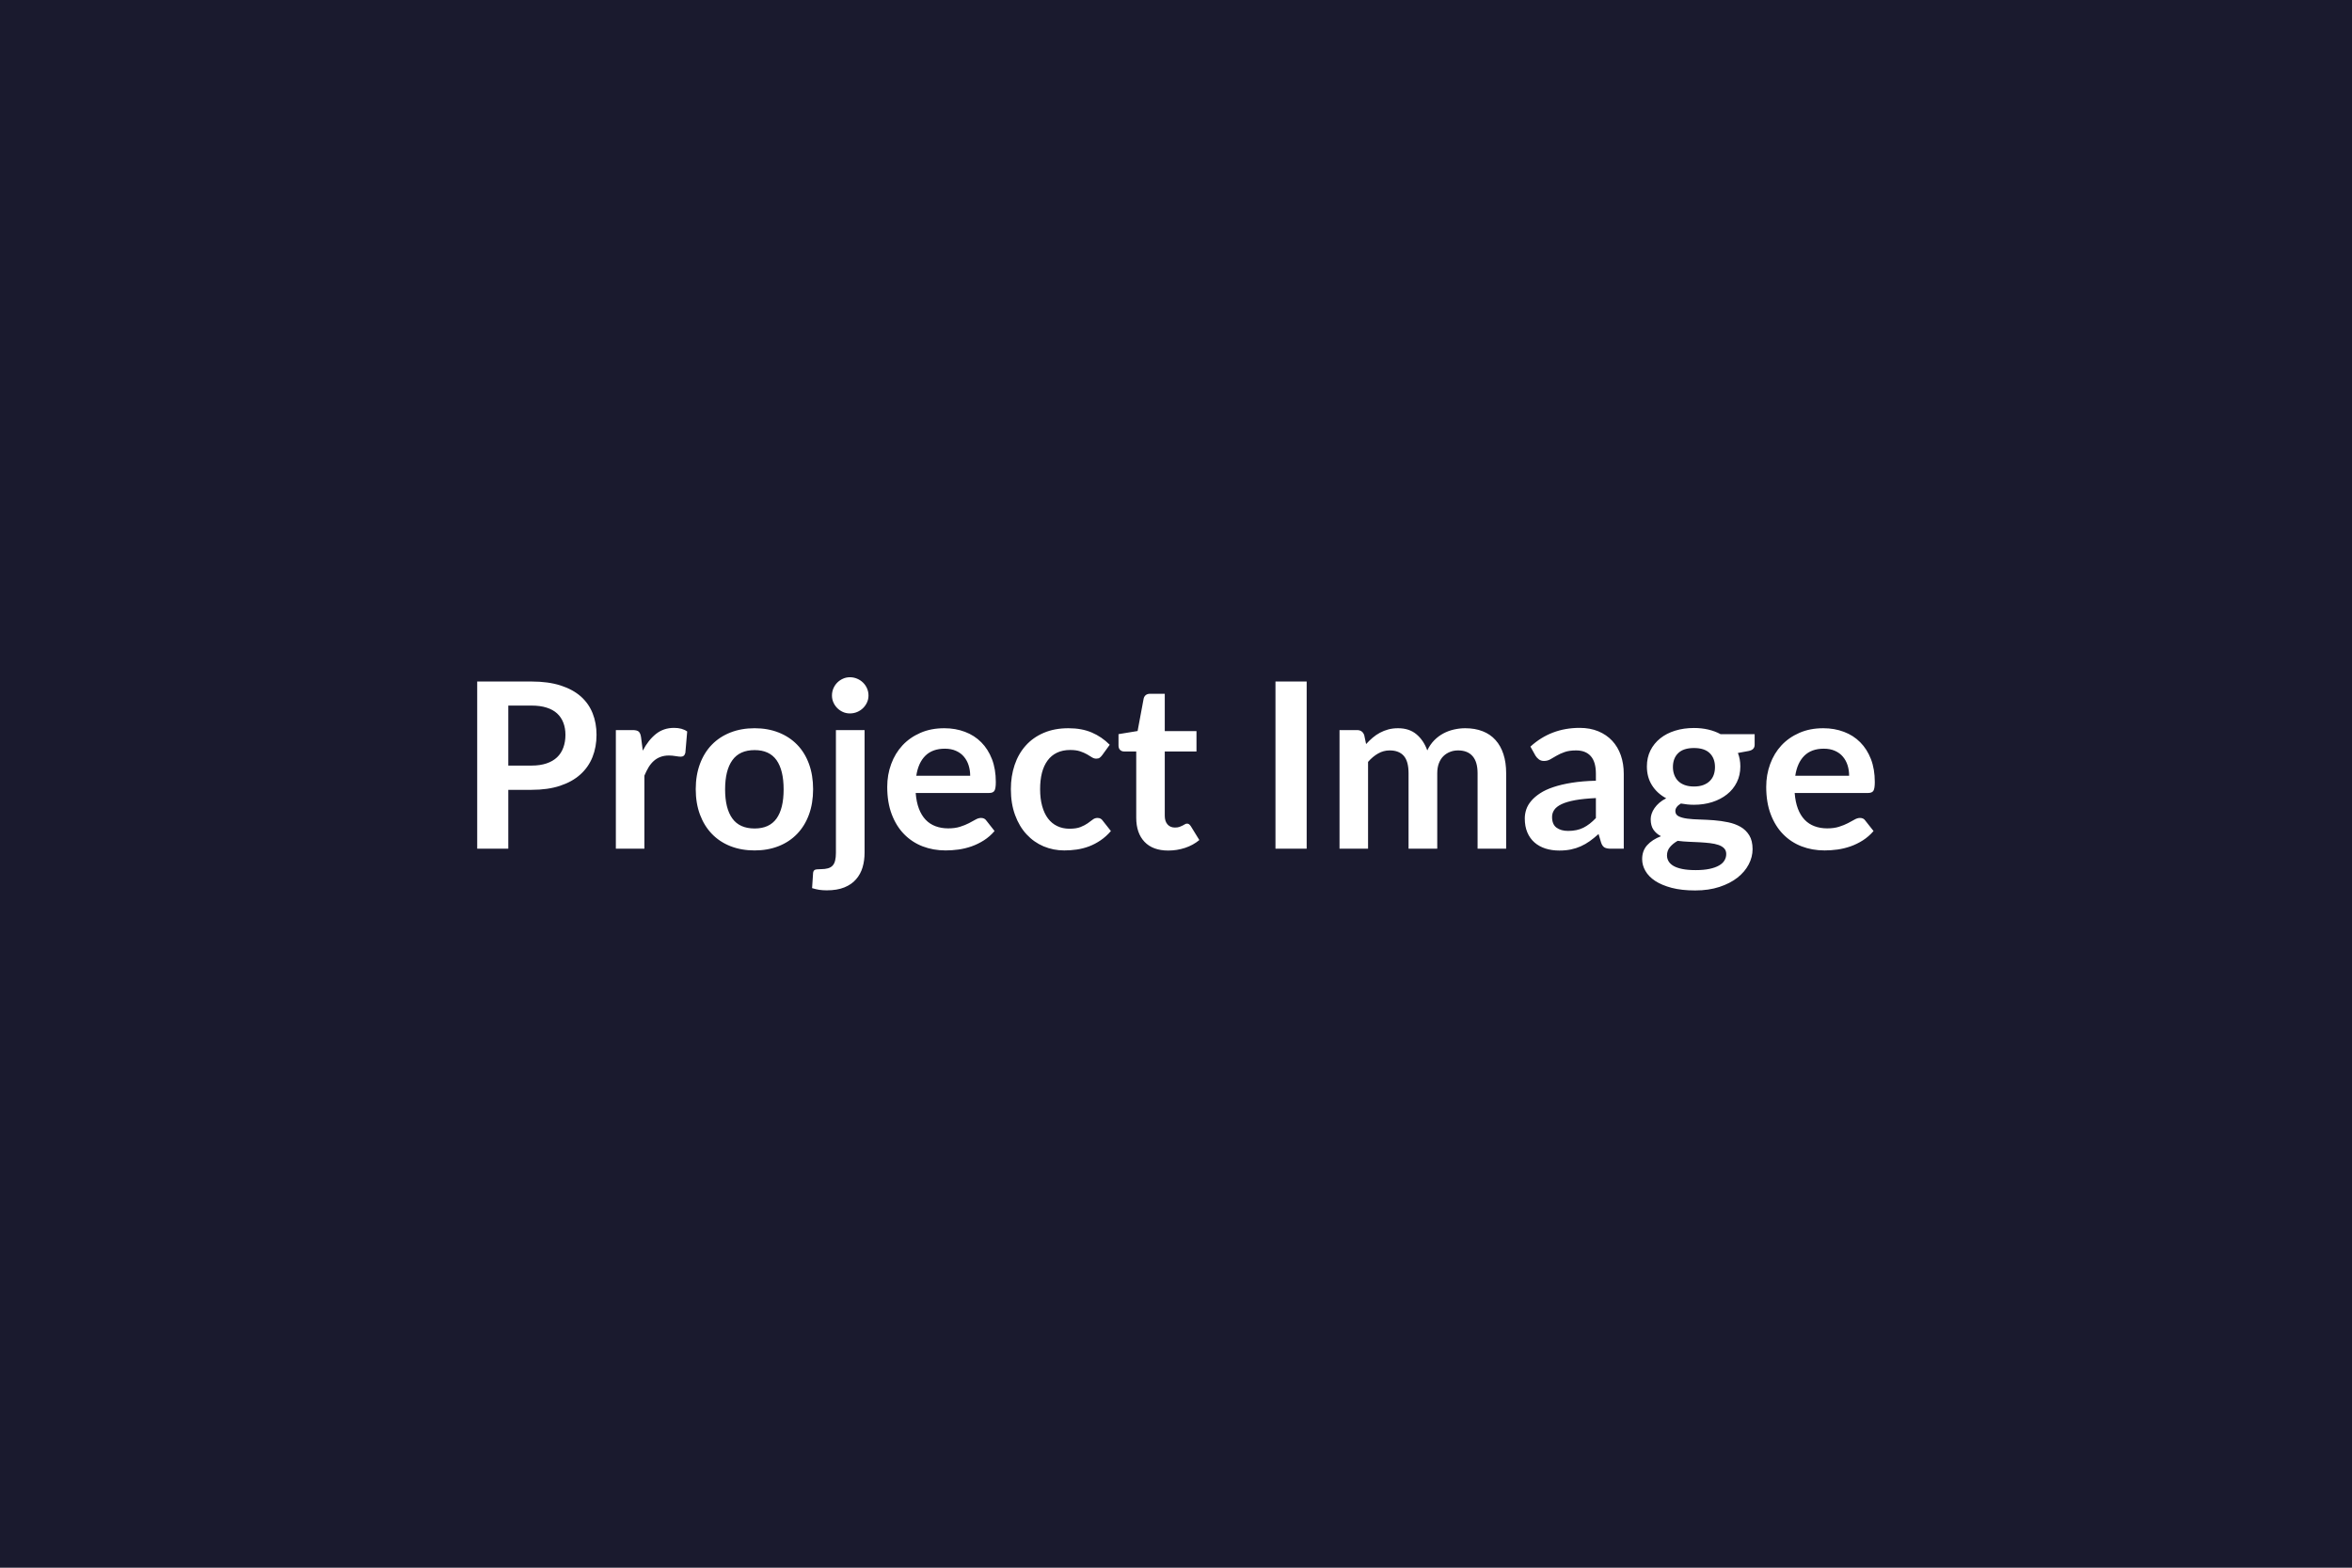
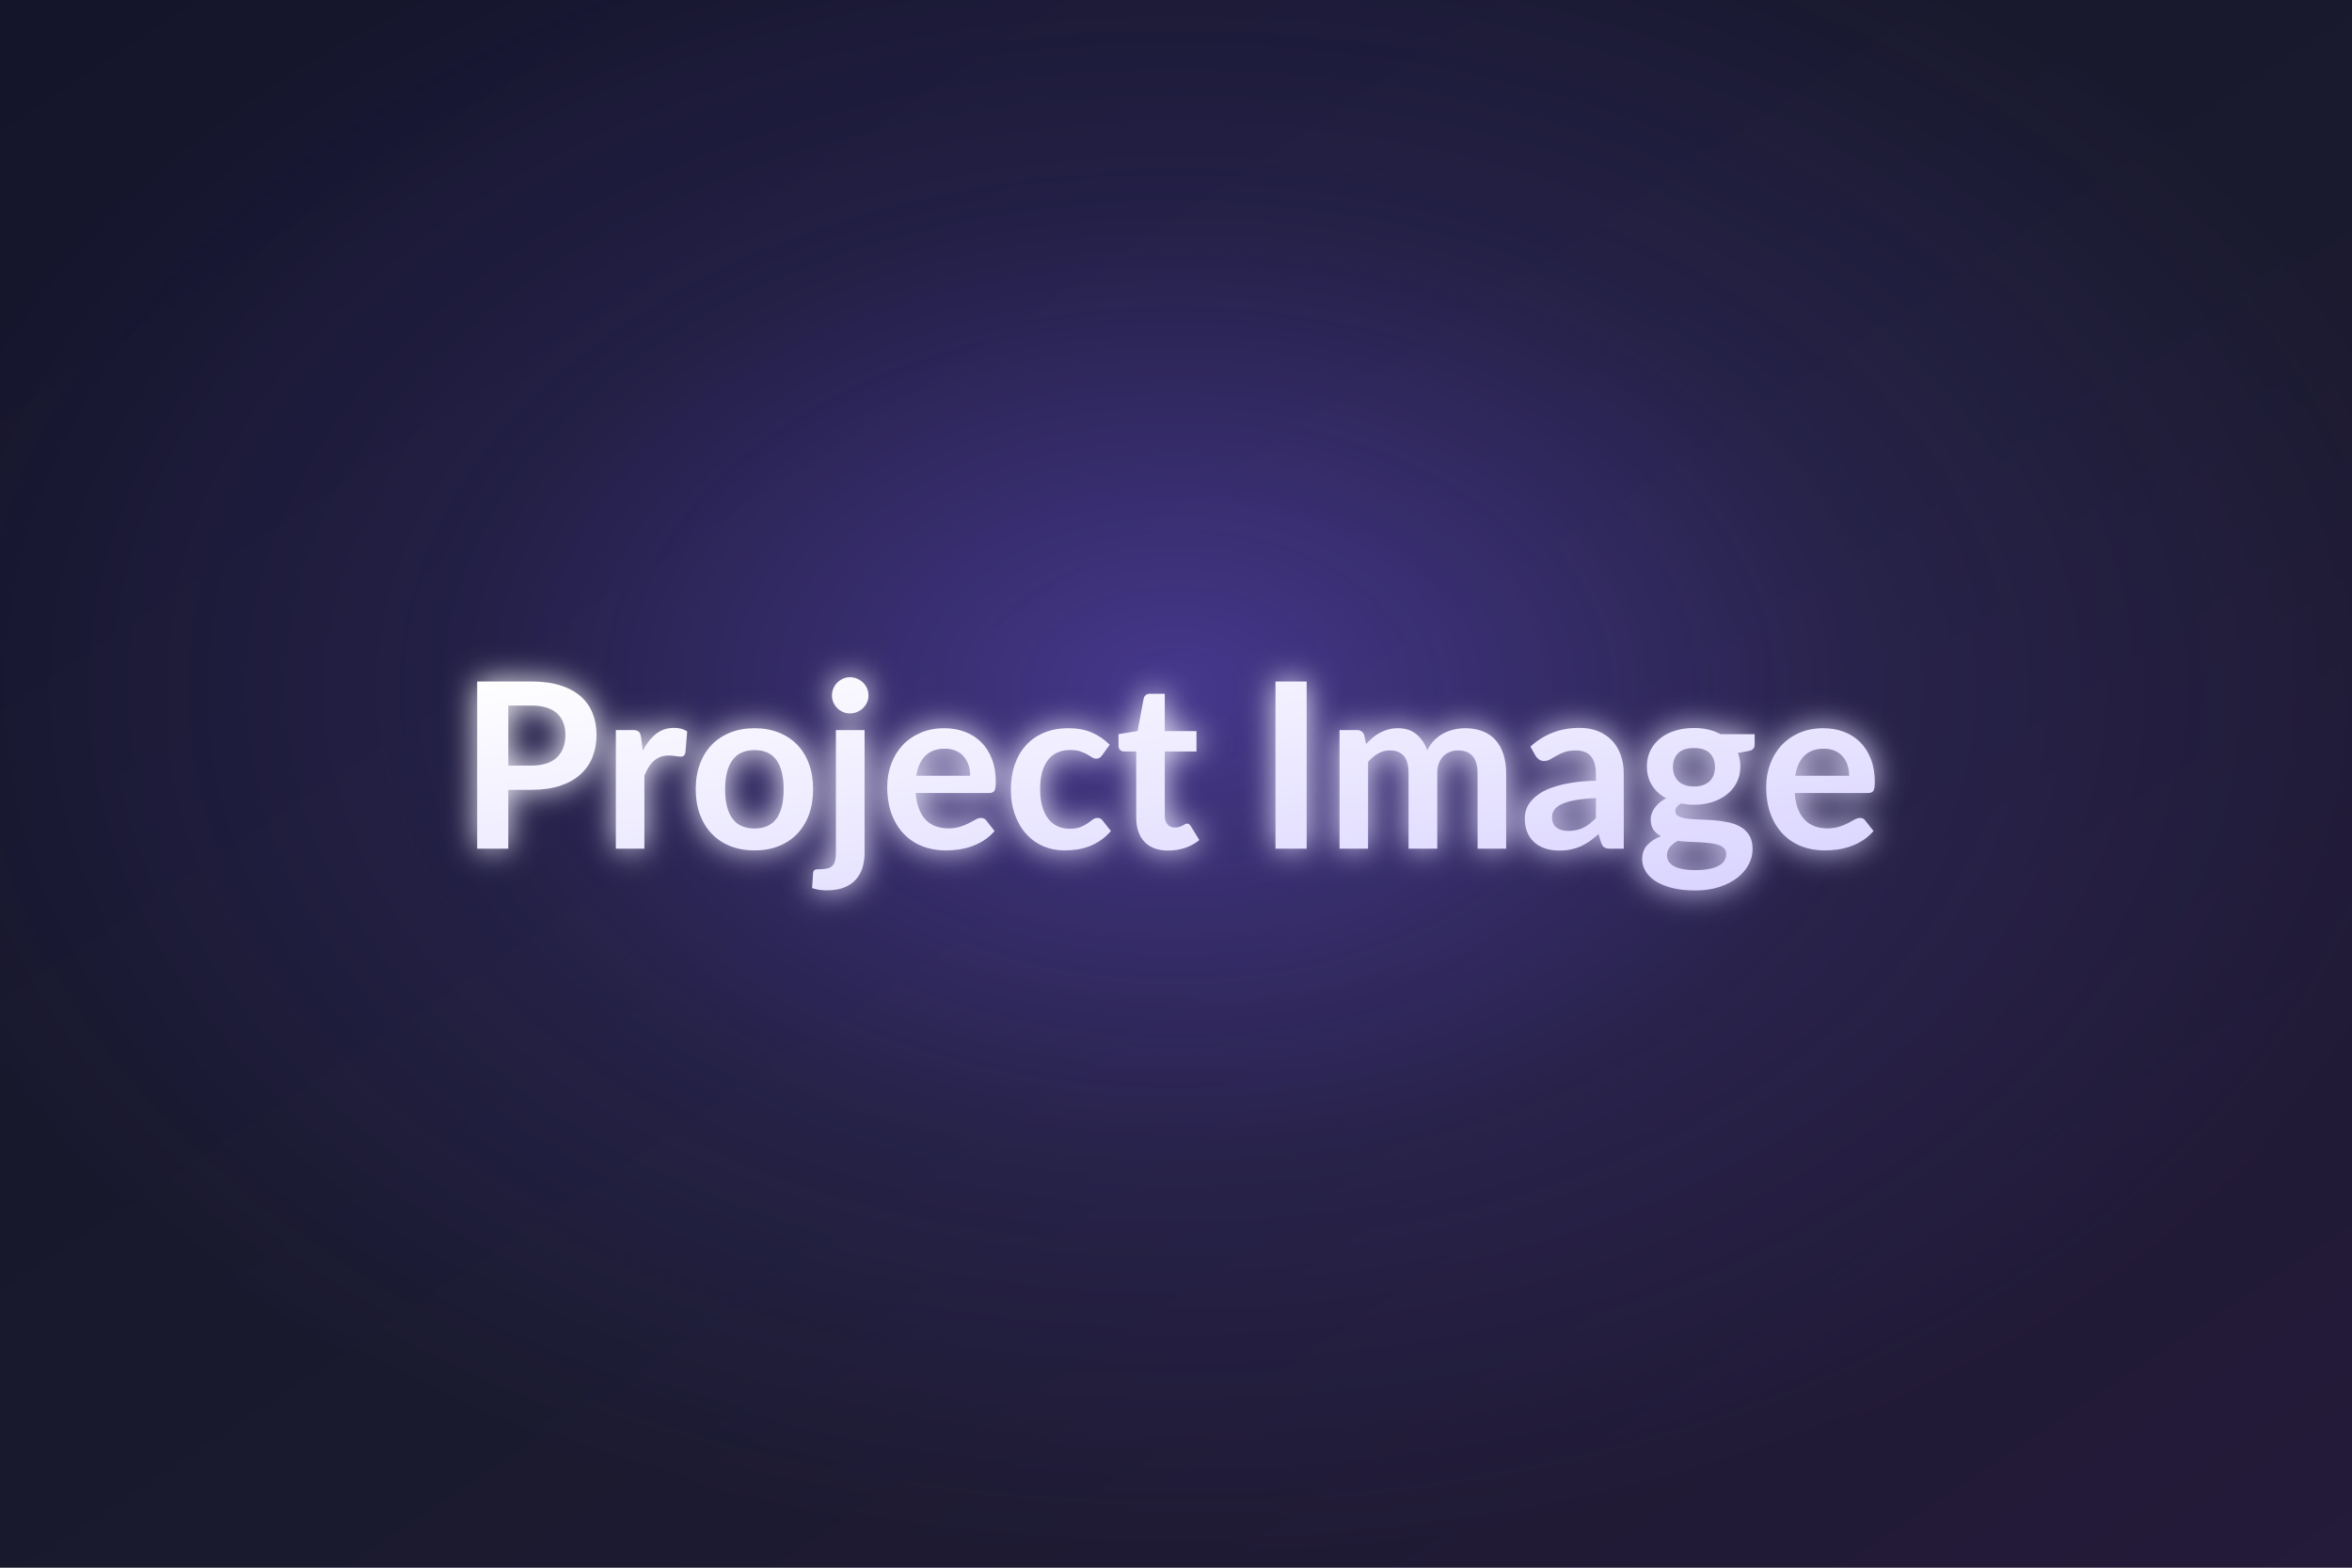
<svg xmlns="http://www.w3.org/2000/svg" width="600" height="400" viewBox="0 0 600 400">
-   <rect width="100%" height="100%" fill="#1a1a2e" />
-   <path fill="#ffffff" d="M129.665 195.34h5.93q2.18 0 3.81-.55 1.62-.54 2.7-1.56 1.07-1.02 1.6-2.48.54-1.46.54-3.26 0-1.71-.54-3.1-.53-1.38-1.59-2.36-1.06-.97-2.68-1.48-1.63-.52-3.84-.52h-5.93zm-7.93-21.45h13.86q4.28 0 7.41 1.01 3.12 1 5.16 2.8 2.03 1.8 3.02 4.31.99 2.5.99 5.48 0 3.1-1.03 5.68t-3.1 4.44q-2.06 1.86-5.18 2.89-3.11 1.03-7.27 1.03h-5.93v15.02h-7.93zm41.8 14.22.44 3.42q1.42-2.71 3.36-4.26 1.95-1.55 4.61-1.55 2.09 0 3.36.92l-.47 5.45q-.15.54-.43.76t-.75.22q-.45 0-1.32-.15t-1.69-.15q-1.21 0-2.16.36-.94.35-1.69 1.01-.75.67-1.33 1.61-.57.95-1.08 2.16v18.64h-7.28v-30.27h4.27q1.13 0 1.57.4t.59 1.43m28.97-2.3q3.36 0 6.12 1.09t4.72 3.1 3.02 4.9 1.06 6.46q0 3.6-1.06 6.49t-3.02 4.92q-1.96 2.04-4.72 3.13t-6.12 1.09q-3.4 0-6.17-1.09t-4.73-3.13q-1.96-2.03-3.04-4.92t-1.08-6.49q0-3.57 1.08-6.46t3.04-4.9 4.73-3.1 6.17-1.09m0 25.58q3.77 0 5.59-2.54 1.81-2.54 1.81-7.43 0-4.9-1.81-7.47-1.82-2.56-5.59-2.56-3.84 0-5.68 2.58-1.85 2.58-1.85 7.45 0 4.86 1.85 7.42 1.84 2.55 5.68 2.55m20.74-25.11h7.31v31.3q0 1.98-.51 3.72-.52 1.74-1.66 3.05-1.13 1.32-2.98 2.07-1.84.75-4.49.75-1.04 0-1.92-.13-.89-.14-1.83-.43l.26-3.92q.09-.59.48-.76.38-.16 1.47-.16t1.85-.22q.75-.22 1.19-.71.44-.48.63-1.28.2-.8.2-1.98zm8.31-8.82q0 .95-.38 1.77-.38.83-1.02 1.45-.63.62-1.5.99-.87.36-1.84.36-.95 0-1.77-.36-.83-.37-1.45-.99t-.99-1.45q-.37-.82-.37-1.77 0-.97.37-1.83.37-.85.99-1.47t1.45-.99q.82-.37 1.77-.37.97 0 1.84.37t1.5.99q.64.62 1.02 1.47.38.86.38 1.83m12.19 20.48h13.75q0-1.42-.4-2.67-.4-1.26-1.2-2.2-.79-.95-2.02-1.49-1.22-.55-2.85-.55-3.15 0-4.97 1.8-1.81 1.8-2.31 5.11m18.58 4.39h-18.73q.18 2.33.83 4.03.65 1.69 1.71 2.8t2.52 1.65q1.46.55 3.23.55t3.05-.42q1.29-.41 2.25-.91.95-.5 1.68-.91.72-.42 1.4-.42.91 0 1.36.68l2.09 2.66q-1.21 1.41-2.71 2.37-1.51.96-3.15 1.54-1.63.57-3.33.81-1.7.23-3.29.23-3.16 0-5.87-1.04-2.71-1.05-4.72-3.1t-3.16-5.08q-1.15-3.02-1.15-7 0-3.1 1.01-5.83 1-2.73 2.87-4.75 1.88-2.02 4.58-3.2 2.69-1.18 6.09-1.18 2.86 0 5.28.92 2.42.91 4.16 2.67 1.74 1.75 2.73 4.3.98 2.55.98 5.83 0 1.65-.35 2.23-.35.57-1.36.57m30.77-12.3-1.92 2.65q-.32.42-.63.65-.31.24-.9.24-.56 0-1.09-.34t-1.27-.77q-.74-.42-1.75-.76-1.02-.34-2.53-.34-1.91 0-3.36.69t-2.4 1.99q-.96 1.3-1.44 3.14-.47 1.85-.47 4.18 0 2.42.52 4.3.52 1.89 1.49 3.18.97 1.28 2.36 1.94 1.39.67 3.13.67t2.81-.43q1.08-.43 1.82-.95.73-.51 1.28-.94t1.22-.43q.89 0 1.33.68l2.1 2.66q-1.21 1.41-2.63 2.37-1.41.96-2.93 1.54-1.52.57-3.13.81-1.61.23-3.2.23-2.8 0-5.28-1.04-2.48-1.05-4.34-3.06-1.86-2-2.93-4.91-1.08-2.91-1.08-6.62 0-3.34.96-6.18.96-2.85 2.82-4.93 1.85-2.08 4.6-3.26 2.74-1.18 6.31-1.18 3.39 0 5.94 1.09 2.56 1.09 4.59 3.13m14.93 26.99q-3.95 0-6.06-2.23-2.11-2.22-2.11-6.15v-16.9h-3.1q-.59 0-1-.38-.42-.39-.42-1.15v-2.89l4.87-.8 1.54-8.26q.14-.59.56-.92.41-.32 1.06-.32h3.77v9.53h8.09v5.19h-8.09v16.4q0 1.42.7 2.21.69.8 1.9.8.68 0 1.14-.16.45-.16.79-.34t.61-.34q.26-.16.53-.16.32 0 .53.16t.44.49l2.18 3.54q-1.59 1.32-3.65 2-2.07.68-4.28.68m35.31-43.13v42.66h-7.96v-42.66zm15.66 42.66h-7.28v-30.27h4.45q1.42 0 1.86 1.33l.47 2.24q.8-.88 1.67-1.62t1.86-1.27 2.12-.84q1.14-.31 2.5-.31 2.86 0 4.7 1.55t2.76 4.11q.71-1.5 1.77-2.58 1.06-1.07 2.33-1.75t2.7-1q1.43-.33 2.87-.33 2.51 0 4.46.77 1.95.76 3.27 2.24 1.33 1.47 2.02 3.6.7 2.12.7 4.87v19.26h-7.29v-19.26q0-2.89-1.27-4.35-1.27-1.47-3.71-1.47-1.13 0-2.08.39-.96.38-1.69 1.1-.72.73-1.13 1.82t-.41 2.51v19.26h-7.32v-19.26q0-3.04-1.22-4.43-1.23-1.39-3.59-1.39-1.59 0-2.96.79-1.38.78-2.56 2.14zm58.12-7.82v-5.1q-3.16.15-5.31.54-2.15.4-3.45 1.02t-1.86 1.45q-.56.82-.56 1.8 0 1.91 1.14 2.74 1.13.83 2.96.83 2.24 0 3.88-.81 1.64-.82 3.2-2.47m-15.4-15.9-1.3-2.33q5.22-4.78 12.57-4.78 2.65 0 4.75.87 2.09.87 3.54 2.42 1.44 1.55 2.2 3.7.75 2.16.75 4.72v19.12h-3.3q-1.04 0-1.6-.31t-.88-1.25l-.65-2.19q-1.15 1.04-2.24 1.82-1.1.78-2.28 1.31t-2.52.81-2.96.28q-1.92 0-3.54-.51-1.62-.52-2.8-1.55-1.18-1.04-1.83-2.57t-.65-3.57q0-1.15.38-2.29.38-1.13 1.25-2.16.87-1.04 2.26-1.95 1.39-.92 3.41-1.59 2.02-.68 4.7-1.11 2.69-.43 6.14-.52v-1.77q0-3.03-1.3-4.49-1.3-1.47-3.74-1.47-1.77 0-2.94.42-1.17.41-2.05.93-.89.51-1.61.93-.72.41-1.61.41-.76 0-1.29-.4t-.86-.93m40.42 7.85q1.35 0 2.36-.37 1-.37 1.66-1.02.67-.65 1.01-1.56.33-.92.33-2.01 0-2.24-1.34-3.55t-4.02-1.31q-2.69 0-4.03 1.31t-1.34 3.55q0 1.06.34 1.98.34.91 1 1.58.66.66 1.68 1.03t2.35.37m8.23 17.23q0-.89-.53-1.45-.54-.56-1.45-.87t-2.14-.46q-1.22-.14-2.59-.22-1.38-.07-2.84-.13t-2.84-.24q-1.21.68-1.97 1.6-.75.91-.75 2.12 0 .8.4 1.49t1.27 1.2q.87.5 2.26.78 1.38.28 3.39.28 2.03 0 3.51-.31 1.47-.31 2.43-.86.96-.54 1.4-1.3.45-.75.45-1.63m-1.45-30.59h8.7v2.71q0 1.3-1.56 1.59l-2.71.5q.62 1.57.62 3.43 0 2.24-.9 4.05-.9 1.82-2.5 3.08-1.59 1.27-3.76 1.97-2.17.69-4.67.69-.89 0-1.72-.09-.82-.09-1.62-.23-1.41.85-1.41 1.91 0 .92.84 1.35.84.42 2.22.6 1.39.18 3.16.22 1.77.05 3.63.19 1.86.15 3.63.52t3.15 1.16q1.39.8 2.23 2.17t.84 3.53q0 2-.99 3.89-.98 1.89-2.86 3.37-1.87 1.47-4.6 2.37t-6.21.9q-3.42 0-5.96-.66-2.54-.67-4.22-1.77-1.68-1.11-2.5-2.56-.83-1.44-.83-3 0-2.13 1.28-3.56 1.29-1.43 3.53-2.29-1.21-.62-1.92-1.65t-.71-2.71q0-.68.25-1.4.25-.73.74-1.43.49-.71 1.23-1.35.73-.63 1.74-1.13-2.31-1.24-3.62-3.31-1.31-2.06-1.31-4.83 0-2.25.9-4.06t2.51-3.1q1.6-1.28 3.8-1.96t4.8-.68q1.94 0 3.65.4t3.13 1.17m19.06 10.62h13.74q0-1.42-.39-2.67-.4-1.26-1.2-2.2-.79-.95-2.02-1.49-1.22-.55-2.85-.55-3.15 0-4.97 1.8-1.81 1.8-2.31 5.11m18.58 4.39h-18.73q.18 2.33.83 4.03.65 1.69 1.71 2.8t2.52 1.65q1.46.55 3.23.55t3.05-.42q1.29-.41 2.25-.91.95-.5 1.68-.91.72-.42 1.4-.42.91 0 1.35.68l2.1 2.66q-1.21 1.41-2.71 2.37-1.51.96-3.15 1.54-1.63.57-3.33.81-1.7.23-3.29.23-3.16 0-5.87-1.04-2.71-1.05-4.72-3.1t-3.16-5.08q-1.15-3.02-1.15-7 0-3.1 1.01-5.83 1-2.73 2.87-4.75 1.88-2.02 4.58-3.2 2.69-1.18 6.09-1.18 2.86 0 5.28.92 2.42.91 4.16 2.67 1.74 1.75 2.73 4.3.98 2.55.98 5.83 0 1.65-.35 2.23-.35.57-1.36.57" />
+   <defs>
+     <linearGradient id="bgGrad" x1="0%" y1="0%" x2="100%" y2="100%">
+       <stop offset="0%" stop-color="#14142b" />
+       <stop offset="55%" stop-color="#1a1a2e" />
+       <stop offset="100%" stop-color="#241a3a" />
+     </linearGradient>
+     <radialGradient id="halo" cx="50%" cy="44%" r="55%">
+       <stop offset="0%" stop-color="#7c5cff" stop-opacity="0.45" />
+       <stop offset="55%" stop-color="#7c5cff" stop-opacity="0.12" />
+       <stop offset="100%" stop-color="#7c5cff" stop-opacity="0" />
+     </radialGradient>
+     <linearGradient id="ink" x1="0%" y1="0%" x2="100%" y2="100%">
+       <stop offset="0%" stop-color="#ffffff" />
+       <stop offset="100%" stop-color="#d8d2ff" />
+     </linearGradient>
+     <filter id="glow" x="-20%" y="-20%" width="140%" height="140%">
+       <feGaussianBlur stdDeviation="4" result="b" />
+       <feMerge>
+         <feMergeNode in="b" />
+         <feMergeNode in="SourceGraphic" />
+       </feMerge>
+     </filter>
+   </defs>
+   <rect width="100%" height="100%" fill="url(#bgGrad)" />
+   <rect width="100%" height="100%" fill="url(#halo)" />
+   <g filter="url(#glow)">
+     <path fill="url(#ink)" d="M129.665 195.34h5.93q2.18 0 3.81-.55 1.62-.54 2.7-1.56 1.07-1.02 1.6-2.48.54-1.46.54-3.26 0-1.71-.54-3.1-.53-1.38-1.59-2.36-1.06-.97-2.68-1.48-1.63-.52-3.84-.52h-5.93zm-7.93-21.45h13.86q4.28 0 7.41 1.01 3.12 1 5.16 2.8 2.03 1.8 3.02 4.31.99 2.5.99 5.48 0 3.1-1.03 5.68t-3.1 4.44q-2.06 1.86-5.18 2.89-3.11 1.03-7.27 1.03h-5.93v15.02h-7.93zm41.8 14.22.44 3.42q1.42-2.71 3.36-4.26 1.95-1.55 4.61-1.55 2.09 0 3.36.92l-.47 5.45q-.15.54-.43.76t-.75.22q-.45 0-1.32-.15t-1.69-.15q-1.21 0-2.16.36-.94.35-1.69 1.01-.75.67-1.33 1.61-.57.95-1.08 2.16v18.64h-7.28v-30.27h4.27q1.13 0 1.57.4t.59 1.43m28.97-2.3q3.36 0 6.12 1.09t4.72 3.1 3.02 4.9 1.06 6.46q0 3.6-1.06 6.49t-3.02 4.92q-1.96 2.04-4.72 3.13t-6.12 1.09q-3.4 0-6.17-1.09t-4.73-3.13q-1.96-2.03-3.04-4.92t-1.08-6.49q0-3.57 1.08-6.46t3.04-4.9 4.73-3.1 6.17-1.09m0 25.58q3.77 0 5.59-2.54 1.81-2.54 1.81-7.43 0-4.9-1.81-7.47-1.82-2.56-5.59-2.56-3.84 0-5.68 2.58-1.85 2.58-1.85 7.45 0 4.86 1.85 7.42 1.84 2.55 5.68 2.55m20.74-25.11h7.31v31.3q0 1.98-.51 3.72-.52 1.74-1.66 3.05-1.13 1.32-2.98 2.07-1.84.75-4.49.75-1.04 0-1.92-.13-.89-.14-1.83-.43l.26-3.92q.09-.59.48-.76.38-.16 1.47-.16t1.85-.22q.75-.22 1.19-.71.44-.48.63-1.28.2-.8.2-1.98zm8.31-8.82q0 .95-.38 1.77-.38.83-1.02 1.45-.63.62-1.5.99-.87.36-1.84.36-.95 0-1.77-.36-.83-.37-1.45-.99t-.99-1.45q-.37-.82-.37-1.77 0-.97.37-1.83.37-.85.99-1.47t1.45-.99q.82-.37 1.77-.37.97 0 1.84.37t1.5.99q.64.62 1.02 1.47.38.86.38 1.83m12.19 20.48h13.75q0-1.42-.4-2.67-.4-1.26-1.2-2.2-.79-.95-2.02-1.49-1.22-.55-2.85-.55-3.15 0-4.97 1.8-1.81 1.8-2.31 5.11m18.58 4.39h-18.73q.18 2.33.83 4.03.65 1.69 1.71 2.8t2.52 1.65q1.46.55 3.23.55t3.05-.42q1.29-.41 2.25-.91.95-.5 1.68-.91.72-.42 1.4-.42.91 0 1.36.68l2.09 2.66q-1.21 1.41-2.71 2.37-1.51.96-3.15 1.54-1.63.57-3.33.81-1.7.23-3.29.23-3.16 0-5.87-1.04-2.71-1.05-4.72-3.1t-3.16-5.08q-1.15-3.02-1.15-7 0-3.1 1.01-5.83 1-2.73 2.87-4.75 1.88-2.02 4.58-3.2 2.69-1.18 6.09-1.18 2.86 0 5.28.92 2.42.91 4.16 2.67 1.74 1.75 2.73 4.3.98 2.55.98 5.83 0 1.65-.35 2.23-.35.57-1.36.57m30.77-12.3-1.92 2.65q-.32.42-.63.65-.31.24-.9.24-.56 0-1.09-.34t-1.27-.77q-.74-.42-1.75-.76-1.02-.34-2.53-.34-1.91 0-3.36.69t-2.4 1.99q-.96 1.3-1.44 3.14-.47 1.85-.47 4.18 0 2.42.52 4.3.52 1.89 1.49 3.18.97 1.28 2.36 1.94 1.39.67 3.13.67t2.81-.43q1.08-.43 1.82-.95.73-.51 1.28-.94t1.22-.43q.89 0 1.33.68l2.1 2.66q-1.21 1.41-2.63 2.37-1.41.96-2.93 1.54-1.52.57-3.13.81-1.61.23-3.2.23-2.8 0-5.28-1.04-2.48-1.05-4.34-3.06-1.86-2-2.93-4.91-1.08-2.91-1.08-6.62 0-3.34.96-6.18.96-2.85 2.82-4.93 1.85-2.08 4.6-3.26 2.74-1.18 6.31-1.18 3.39 0 5.94 1.09 2.56 1.09 4.59 3.13m14.93 26.99q-3.95 0-6.06-2.23-2.11-2.22-2.11-6.15v-16.9h-3.1q-.59 0-1-.38-.42-.39-.42-1.15v-2.89l4.87-.8 1.54-8.26q.14-.59.56-.92.41-.32 1.06-.32h3.77v9.53h8.09v5.19h-8.09v16.4q0 1.42.7 2.21.69.8 1.9.8.68 0 1.14-.16.45-.16.79-.34t.61-.34q.26-.16.53-.16.32 0 .53.16t.44.49l2.18 3.54q-1.59 1.32-3.65 2-2.07.68-4.28.68m35.31-43.13v42.66h-7.96v-42.66zm15.66 42.66h-7.28v-30.27h4.45q1.42 0 1.86 1.33l.47 2.24q.8-.88 1.67-1.62t1.86-1.27 2.12-.84q1.14-.31 2.5-.31 2.86 0 4.7 1.55t2.76 4.11q.71-1.5 1.77-2.58 1.06-1.07 2.33-1.75t2.7-1q1.43-.33 2.87-.33 2.51 0 4.46.77 1.95.76 3.27 2.24 1.33 1.47 2.02 3.6.7 2.12.7 4.87v19.26h-7.29v-19.26q0-2.89-1.27-4.35-1.27-1.47-3.71-1.47-1.13 0-2.08.39-.96.38-1.69 1.1-.72.73-1.13 1.82t-.41 2.51v19.26h-7.32v-19.26q0-3.04-1.22-4.43-1.23-1.39-3.59-1.39-1.59 0-2.96.79-1.38.78-2.56 2.14zm58.12-7.82v-5.1q-3.16.15-5.31.54-2.15.4-3.45 1.02t-1.86 1.45q-.56.82-.56 1.8 0 1.91 1.14 2.74 1.13.83 2.96.83 2.24 0 3.88-.81 1.64-.82 3.2-2.47m-15.4-15.9-1.3-2.33q5.22-4.78 12.57-4.78 2.65 0 4.75.87 2.09.87 3.54 2.42 1.44 1.55 2.2 3.7.75 2.16.75 4.72v19.12h-3.3q-1.04 0-1.6-.31t-.88-1.25l-.65-2.19q-1.15 1.04-2.24 1.82-1.1.78-2.28 1.31t-2.52.81-2.96.28q-1.92 0-3.54-.51-1.62-.52-2.8-1.55-1.18-1.04-1.83-2.57t-.65-3.57q0-1.15.38-2.29.38-1.13 1.25-2.16.87-1.04 2.26-1.95 1.39-.92 3.41-1.59 2.02-.68 4.7-1.11 2.69-.43 6.14-.52v-1.77q0-3.03-1.3-4.49-1.3-1.47-3.74-1.47-1.77 0-2.94.42-1.17.41-2.05.93-.89.51-1.61.93-.72.41-1.61.41-.76 0-1.29-.4t-.86-.93m40.42 7.85q1.35 0 2.36-.37 1-.37 1.66-1.02.67-.65 1.01-1.56.33-.92.33-2.01 0-2.24-1.34-3.55t-4.02-1.31q-2.69 0-4.03 1.31t-1.34 3.55q0 1.06.34 1.98.34.91 1 1.58.66.66 1.68 1.03t2.35.37m8.23 17.23q0-.89-.53-1.45-.54-.56-1.45-.87t-2.14-.46q-1.22-.14-2.59-.22-1.38-.07-2.84-.13t-2.84-.24q-1.21.68-1.97 1.6-.75.91-.75 2.12 0 .8.4 1.49t1.27 1.2q.87.5 2.26.78 1.38.28 3.39.28 2.03 0 3.51-.31 1.47-.31 2.43-.86.96-.54 1.4-1.3.45-.75.45-1.63m-1.45-30.59h8.7v2.71q0 1.3-1.56 1.59l-2.71.5q.62 1.57.62 3.43 0 2.24-.9 4.05-.9 1.82-2.5 3.08-1.59 1.27-3.76 1.97-2.17.69-4.67.69-.89 0-1.72-.09-.82-.09-1.62-.23-1.41.85-1.41 1.91 0 .92.84 1.35.84.42 2.22.6 1.39.18 3.16.22 1.77.05 3.63.19 1.86.15 3.63.52t3.15 1.16q1.39.8 2.23 2.17t.84 3.53q0 2-.99 3.89-.98 1.89-2.86 3.37-1.87 1.47-4.6 2.37t-6.21.9q-3.42 0-5.96-.66-2.54-.67-4.22-1.77-1.68-1.11-2.5-2.56-.83-1.44-.83-3 0-2.13 1.28-3.56 1.29-1.43 3.53-2.29-1.21-.62-1.92-1.65t-.71-2.71q0-.68.25-1.4.25-.73.74-1.43.49-.71 1.23-1.35.73-.63 1.74-1.13-2.31-1.24-3.62-3.31-1.31-2.06-1.31-4.83 0-2.25.9-4.06t2.51-3.1q1.6-1.28 3.8-1.96t4.8-.68q1.94 0 3.65.4t3.13 1.17m19.06 10.62h13.74q0-1.42-.39-2.67-.4-1.26-1.2-2.2-.79-.95-2.02-1.49-1.22-.55-2.85-.55-3.15 0-4.97 1.8-1.81 1.8-2.31 5.11m18.58 4.39h-18.73q.18 2.33.83 4.03.65 1.69 1.71 2.8t2.52 1.65q1.46.55 3.23.55t3.05-.42q1.29-.41 2.25-.91.95-.5 1.68-.91.72-.42 1.4-.42.91 0 1.35.68l2.1 2.66q-1.21 1.41-2.71 2.37-1.51.96-3.15 1.54-1.63.57-3.33.81-1.7.23-3.29.23-3.16 0-5.87-1.04-2.71-1.05-4.72-3.1t-3.16-5.08q-1.15-3.02-1.15-7 0-3.1 1.01-5.83 1-2.73 2.87-4.75 1.88-2.02 4.58-3.2 2.69-1.18 6.09-1.18 2.86 0 5.28.92 2.42.91 4.16 2.67 1.74 1.75 2.73 4.3.98 2.55.98 5.83 0 1.65-.35 2.23-.35.57-1.36.57" />
+   </g>
</svg>
